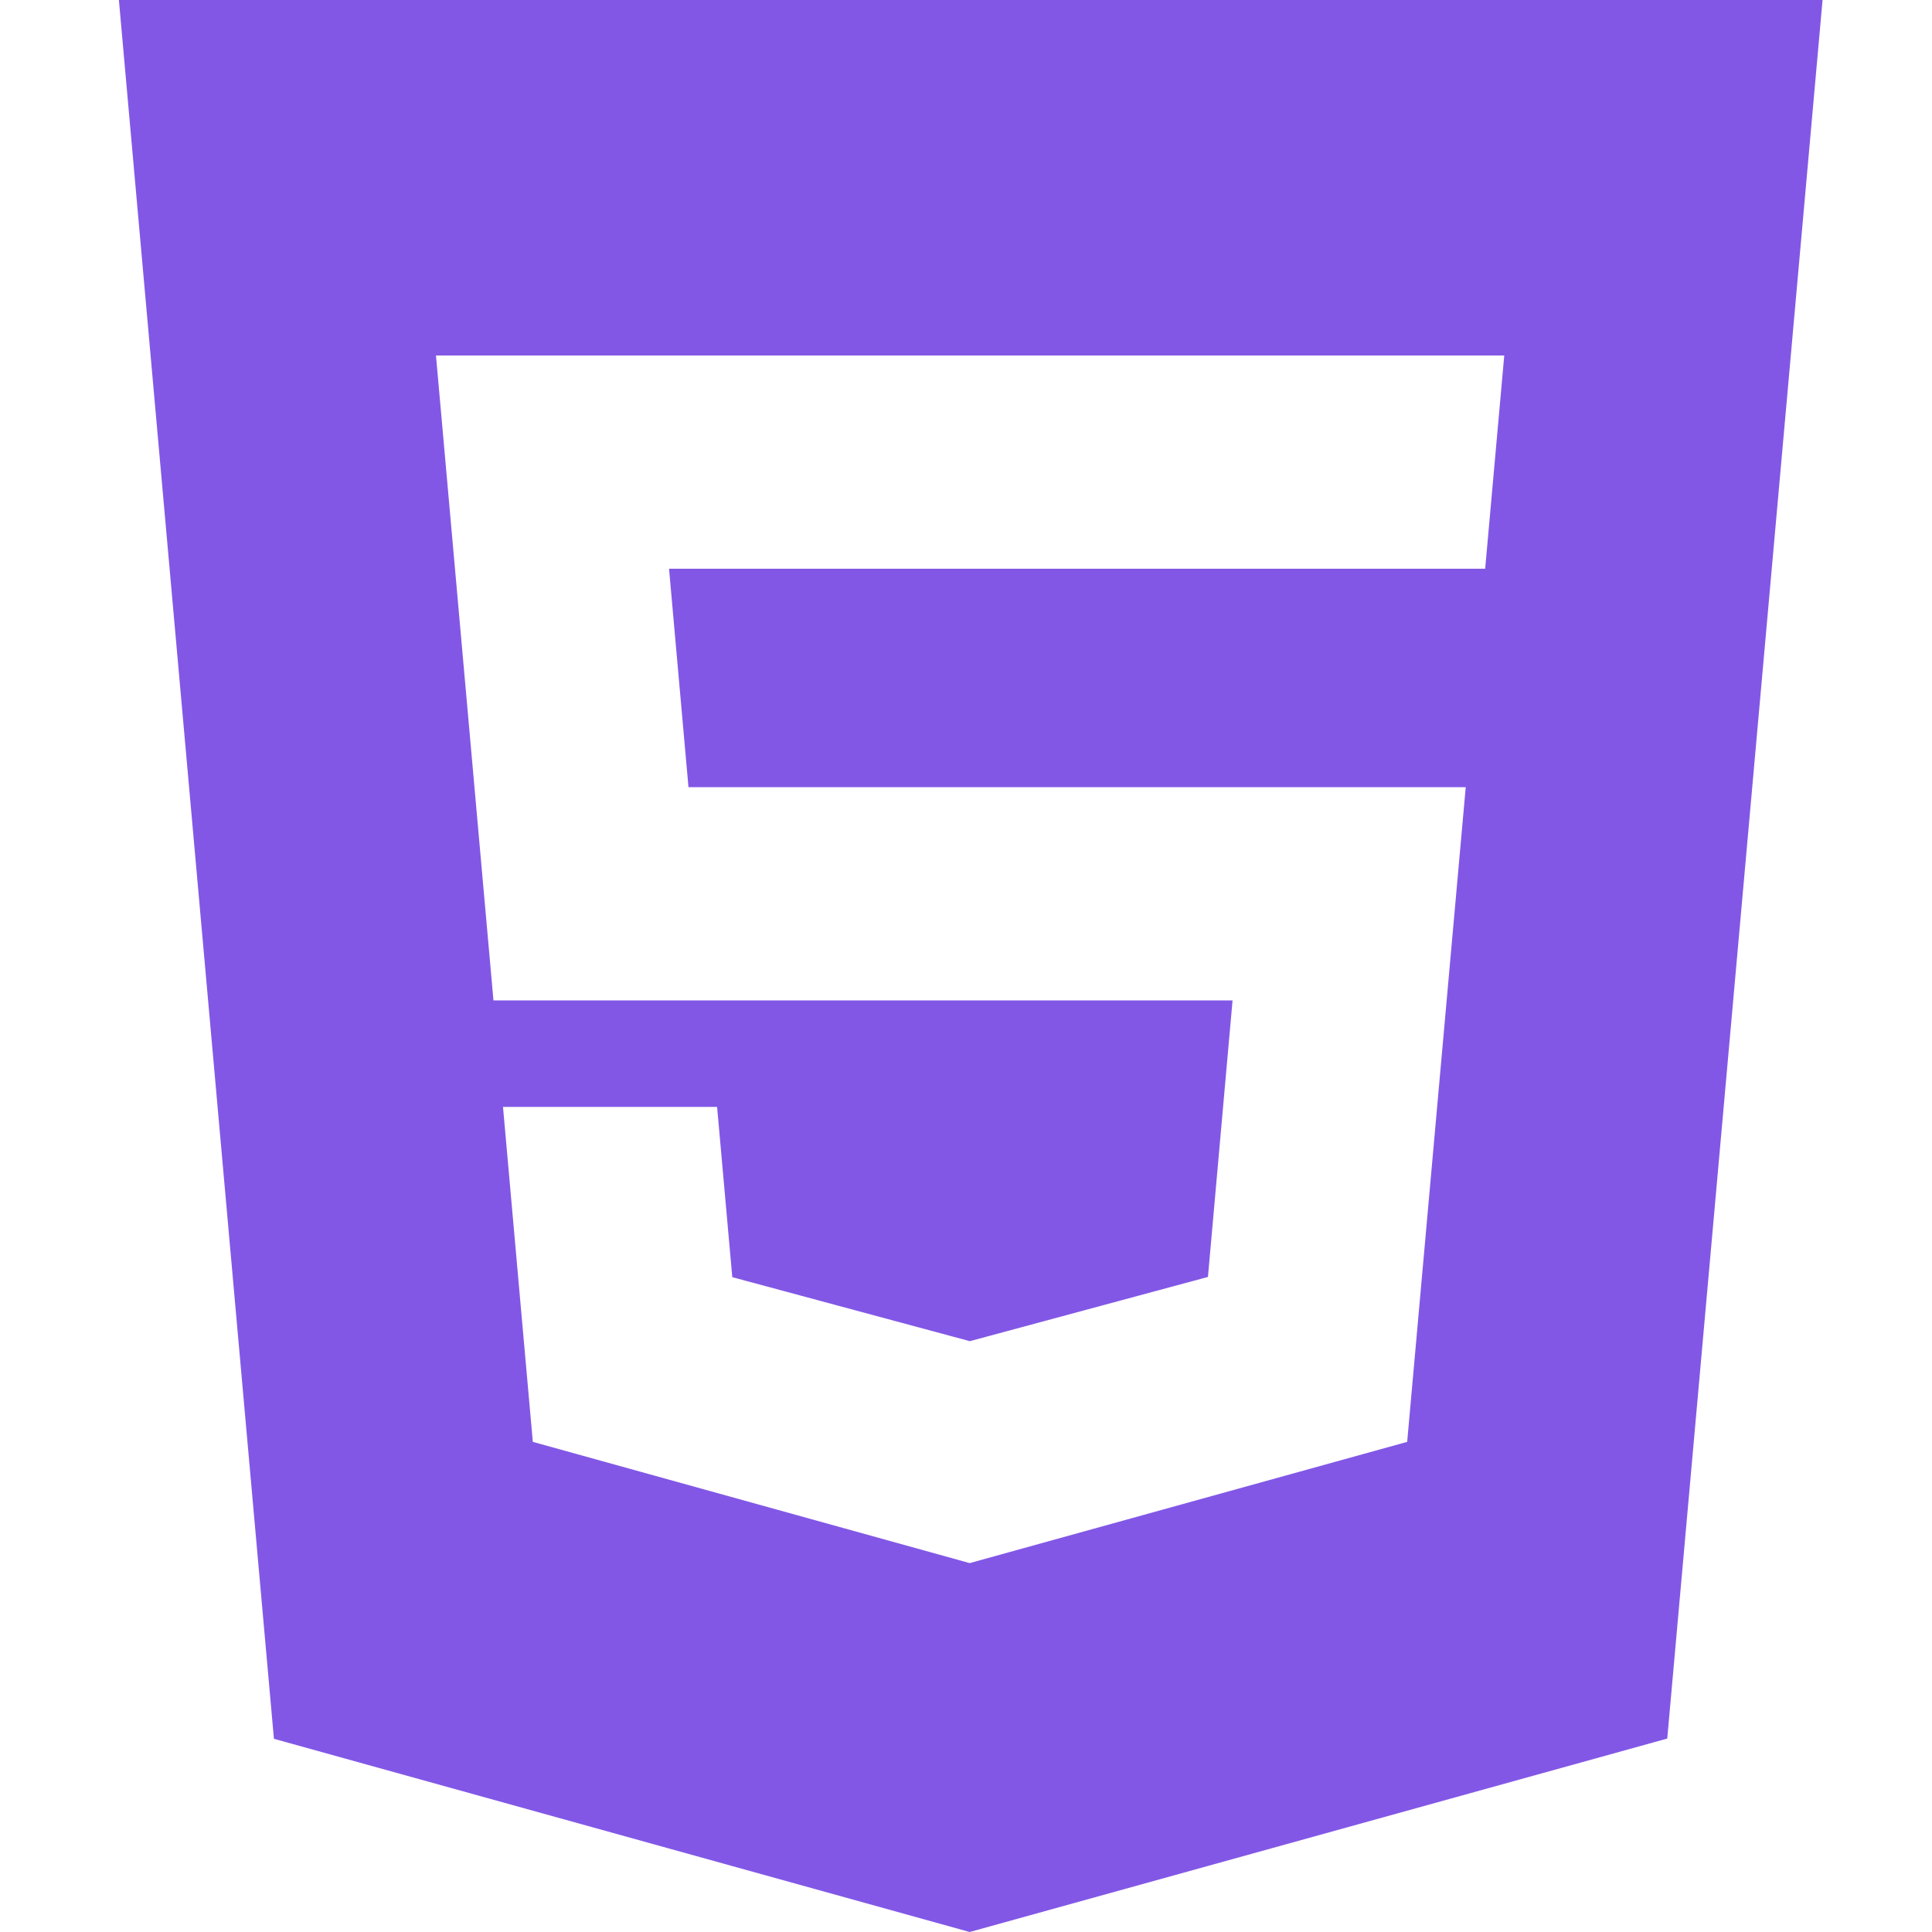
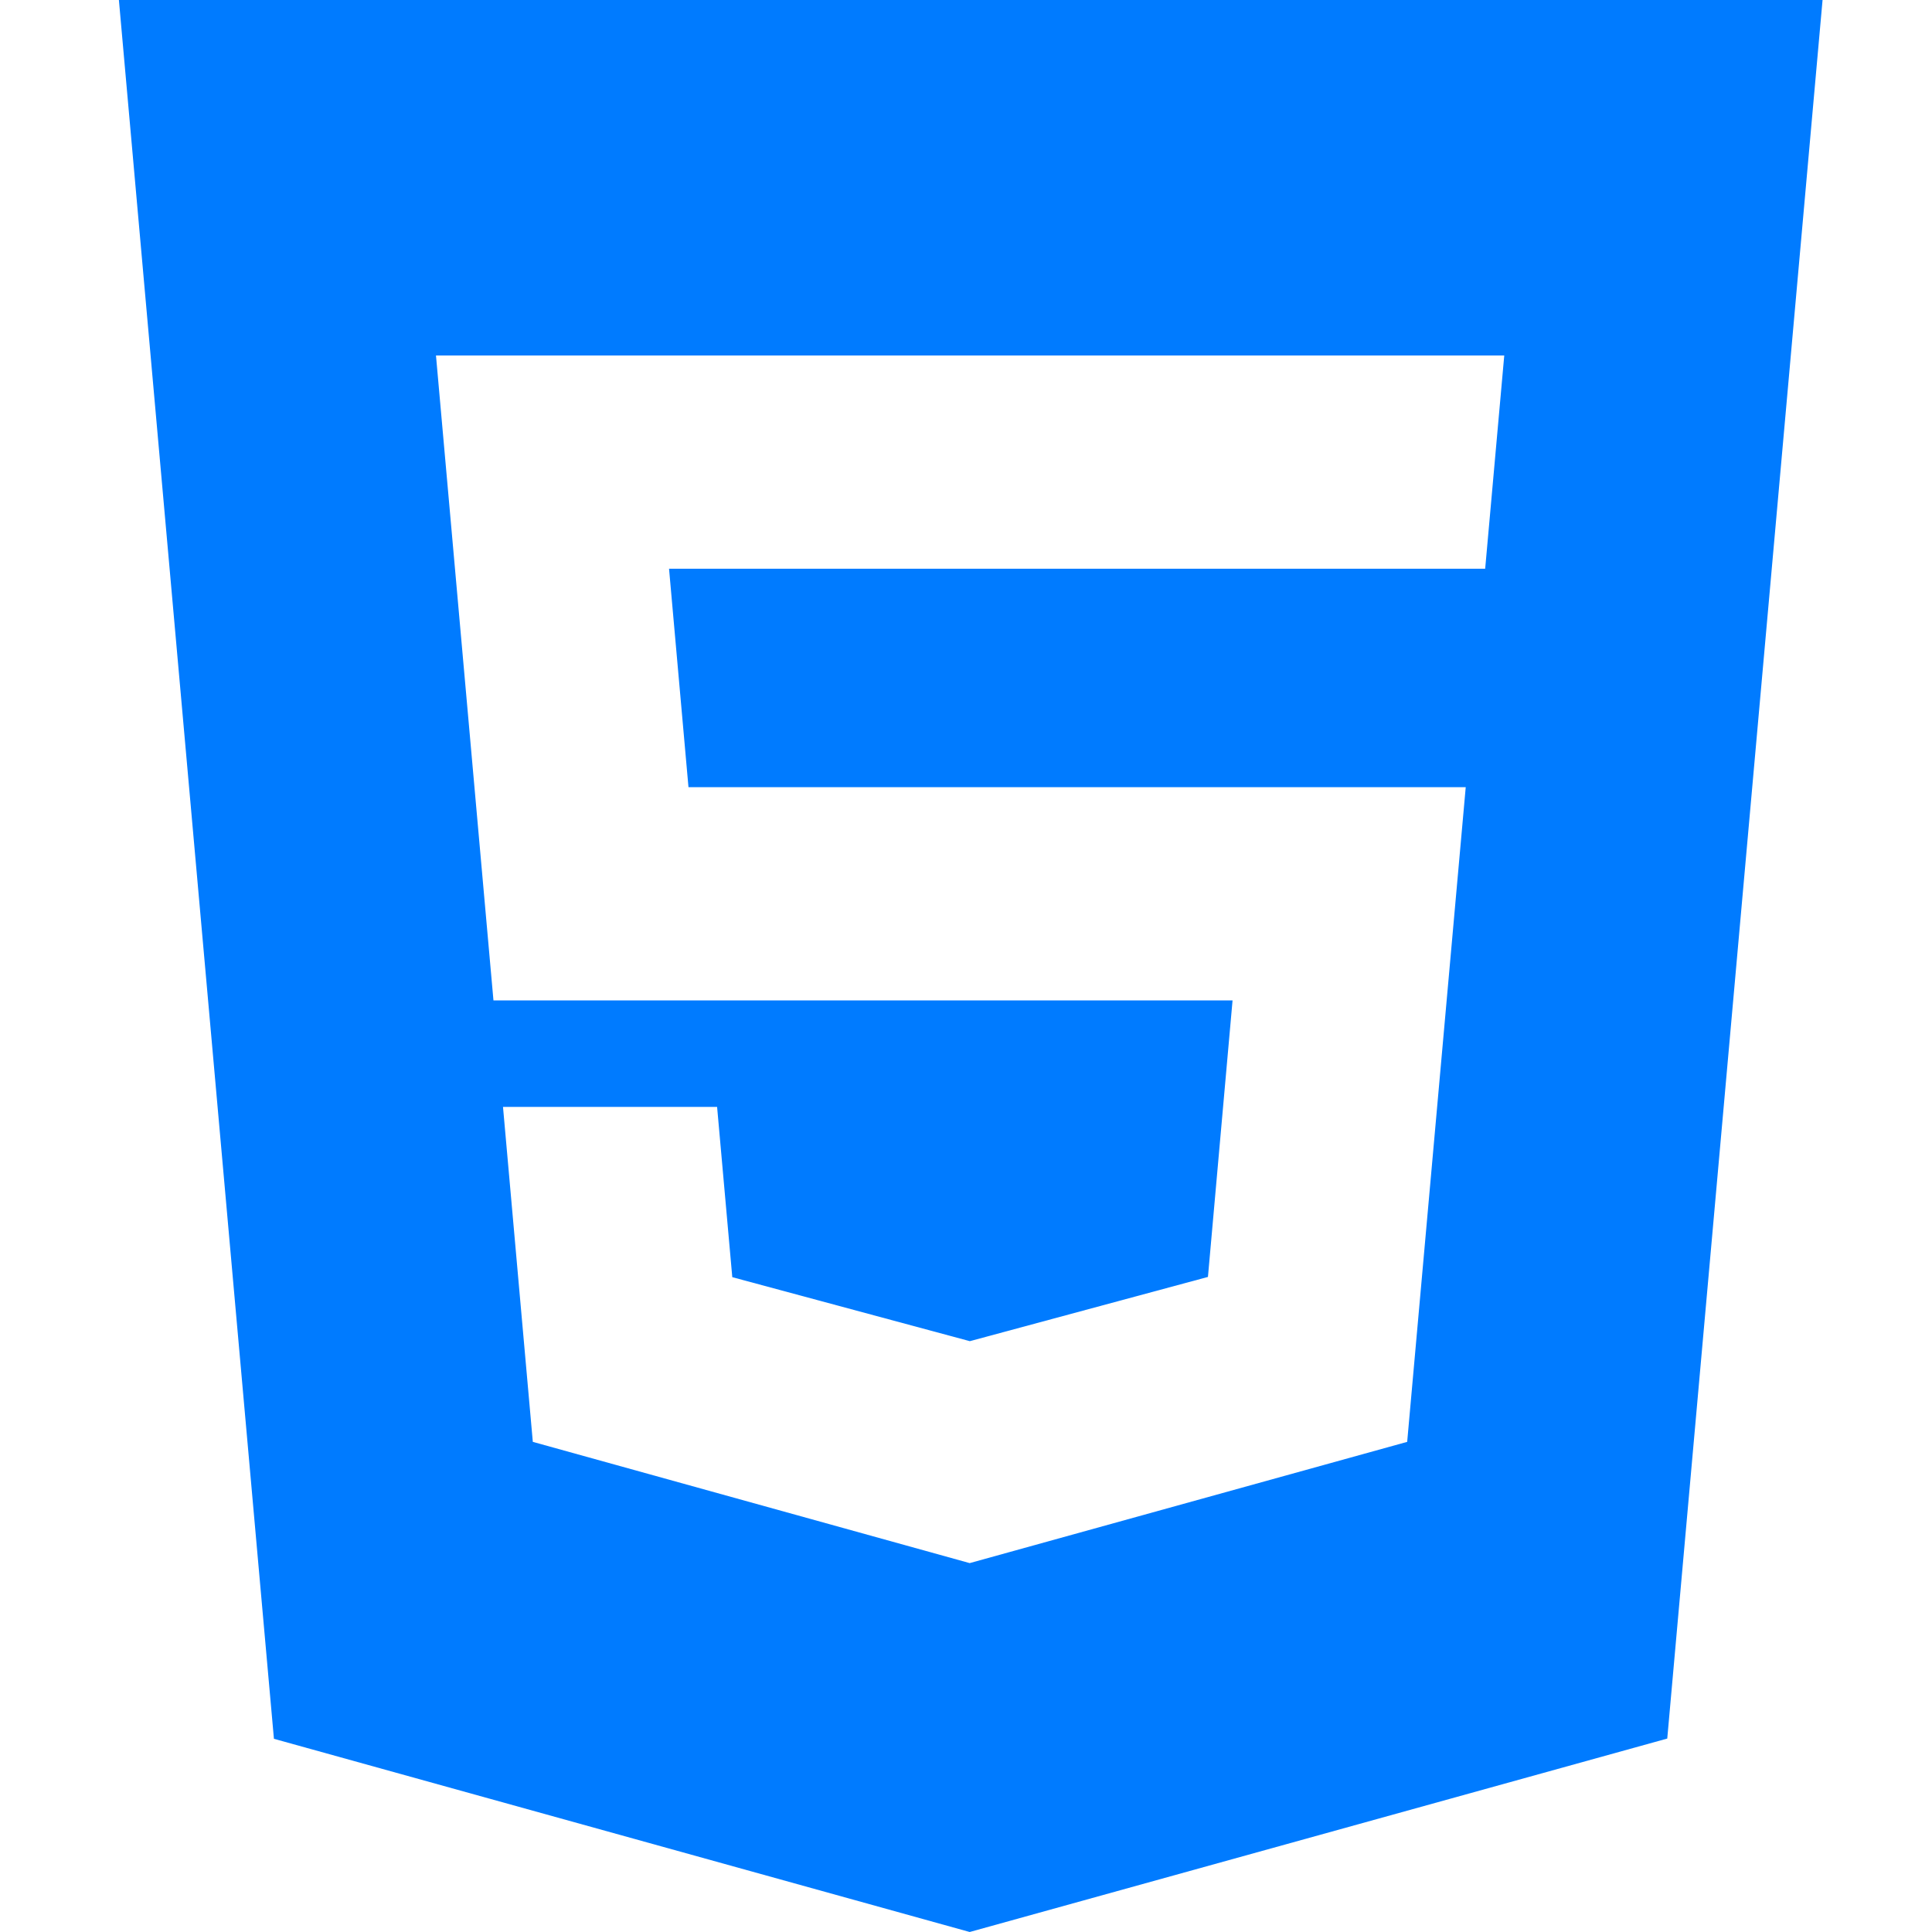
<svg xmlns="http://www.w3.org/2000/svg" width="65" height="65" viewBox="0 0 65 65" fill="none">
-   <path d="M4 0L9.216 58.5L32.624 65L56.093 58.492L61.318 0H4.004H4ZM49.963 19.134H22.509L23.163 26.483H49.313L47.343 48.51L32.624 52.589L17.926 48.51L16.923 37.241H24.126L24.637 42.969L32.628 45.122L32.645 45.118L40.64 42.961L41.468 33.658H16.602L14.668 11.96H50.609L49.967 19.134H49.963Z" fill="#8257E6" />
+   <path d="M4 0L9.216 58.5L32.624 65L56.093 58.492L61.318 0H4.004H4ZM49.963 19.134H22.509L23.163 26.483H49.313L47.343 48.51L32.624 52.589L17.926 48.51L16.923 37.241H24.126L24.637 42.969L32.628 45.122L32.645 45.118L40.64 42.961L41.468 33.658H16.602L14.668 11.96H50.609L49.967 19.134H49.963Z" fill="#007BFF" />
</svg>
